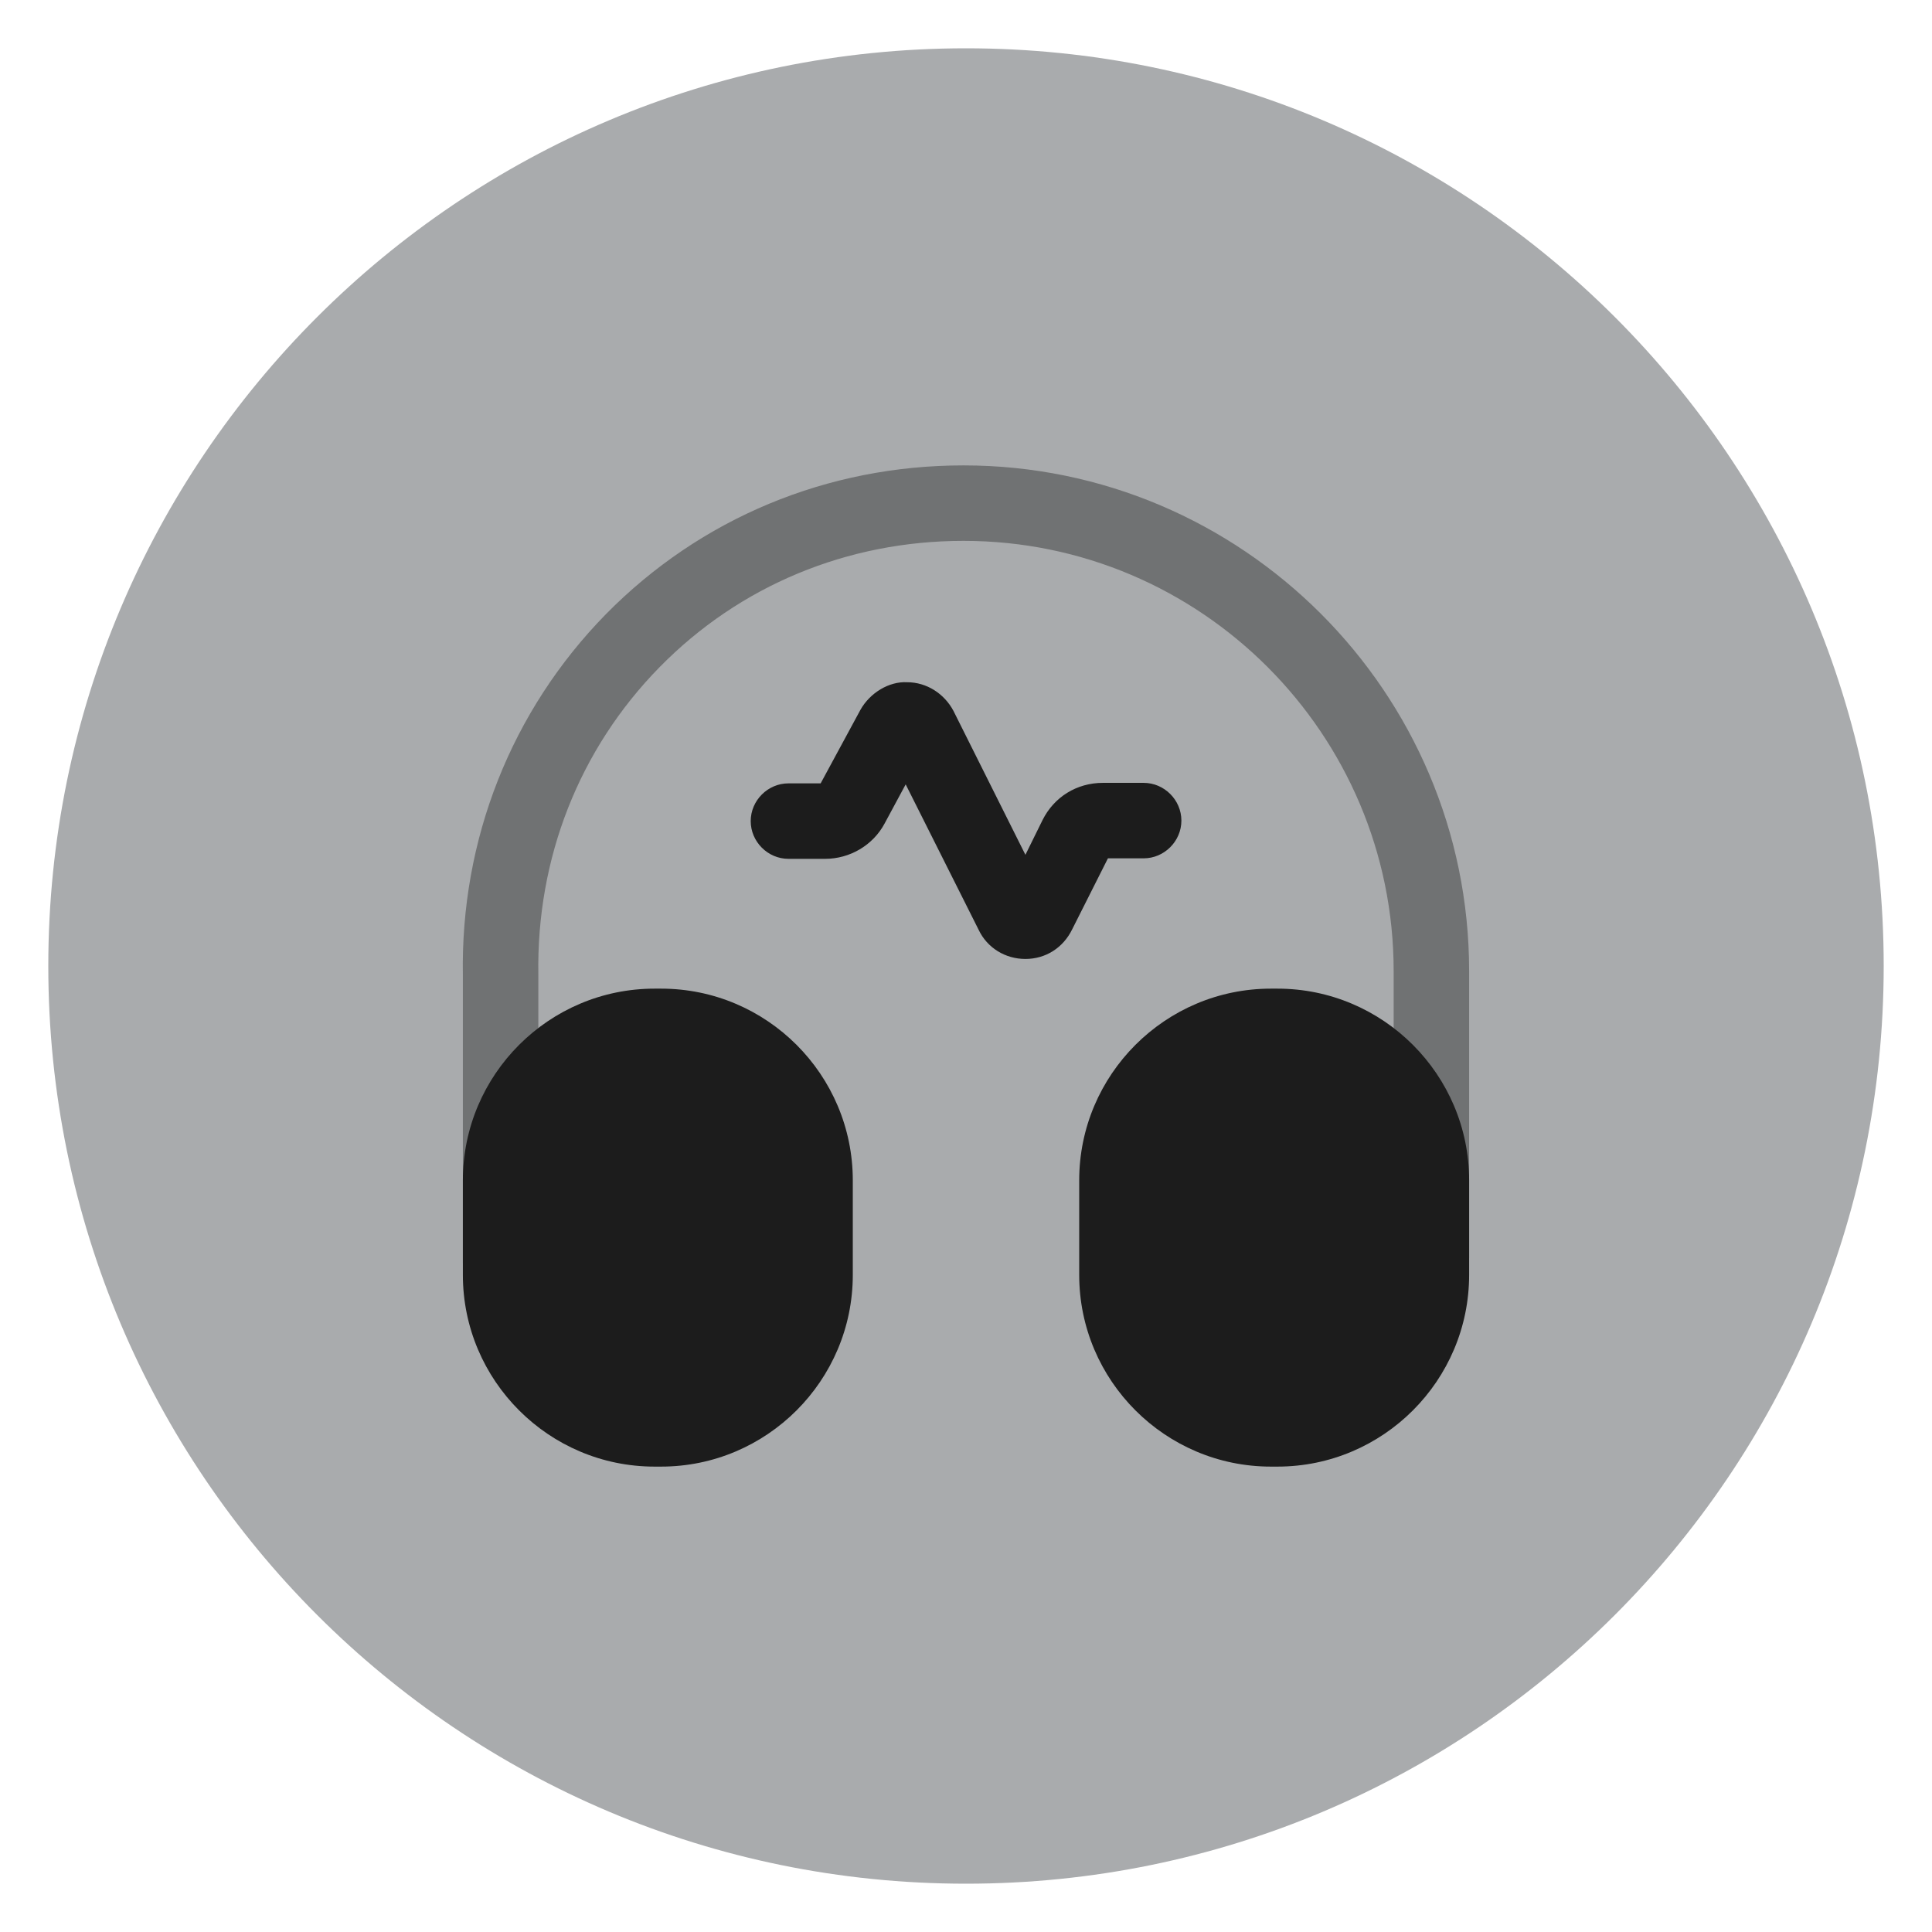
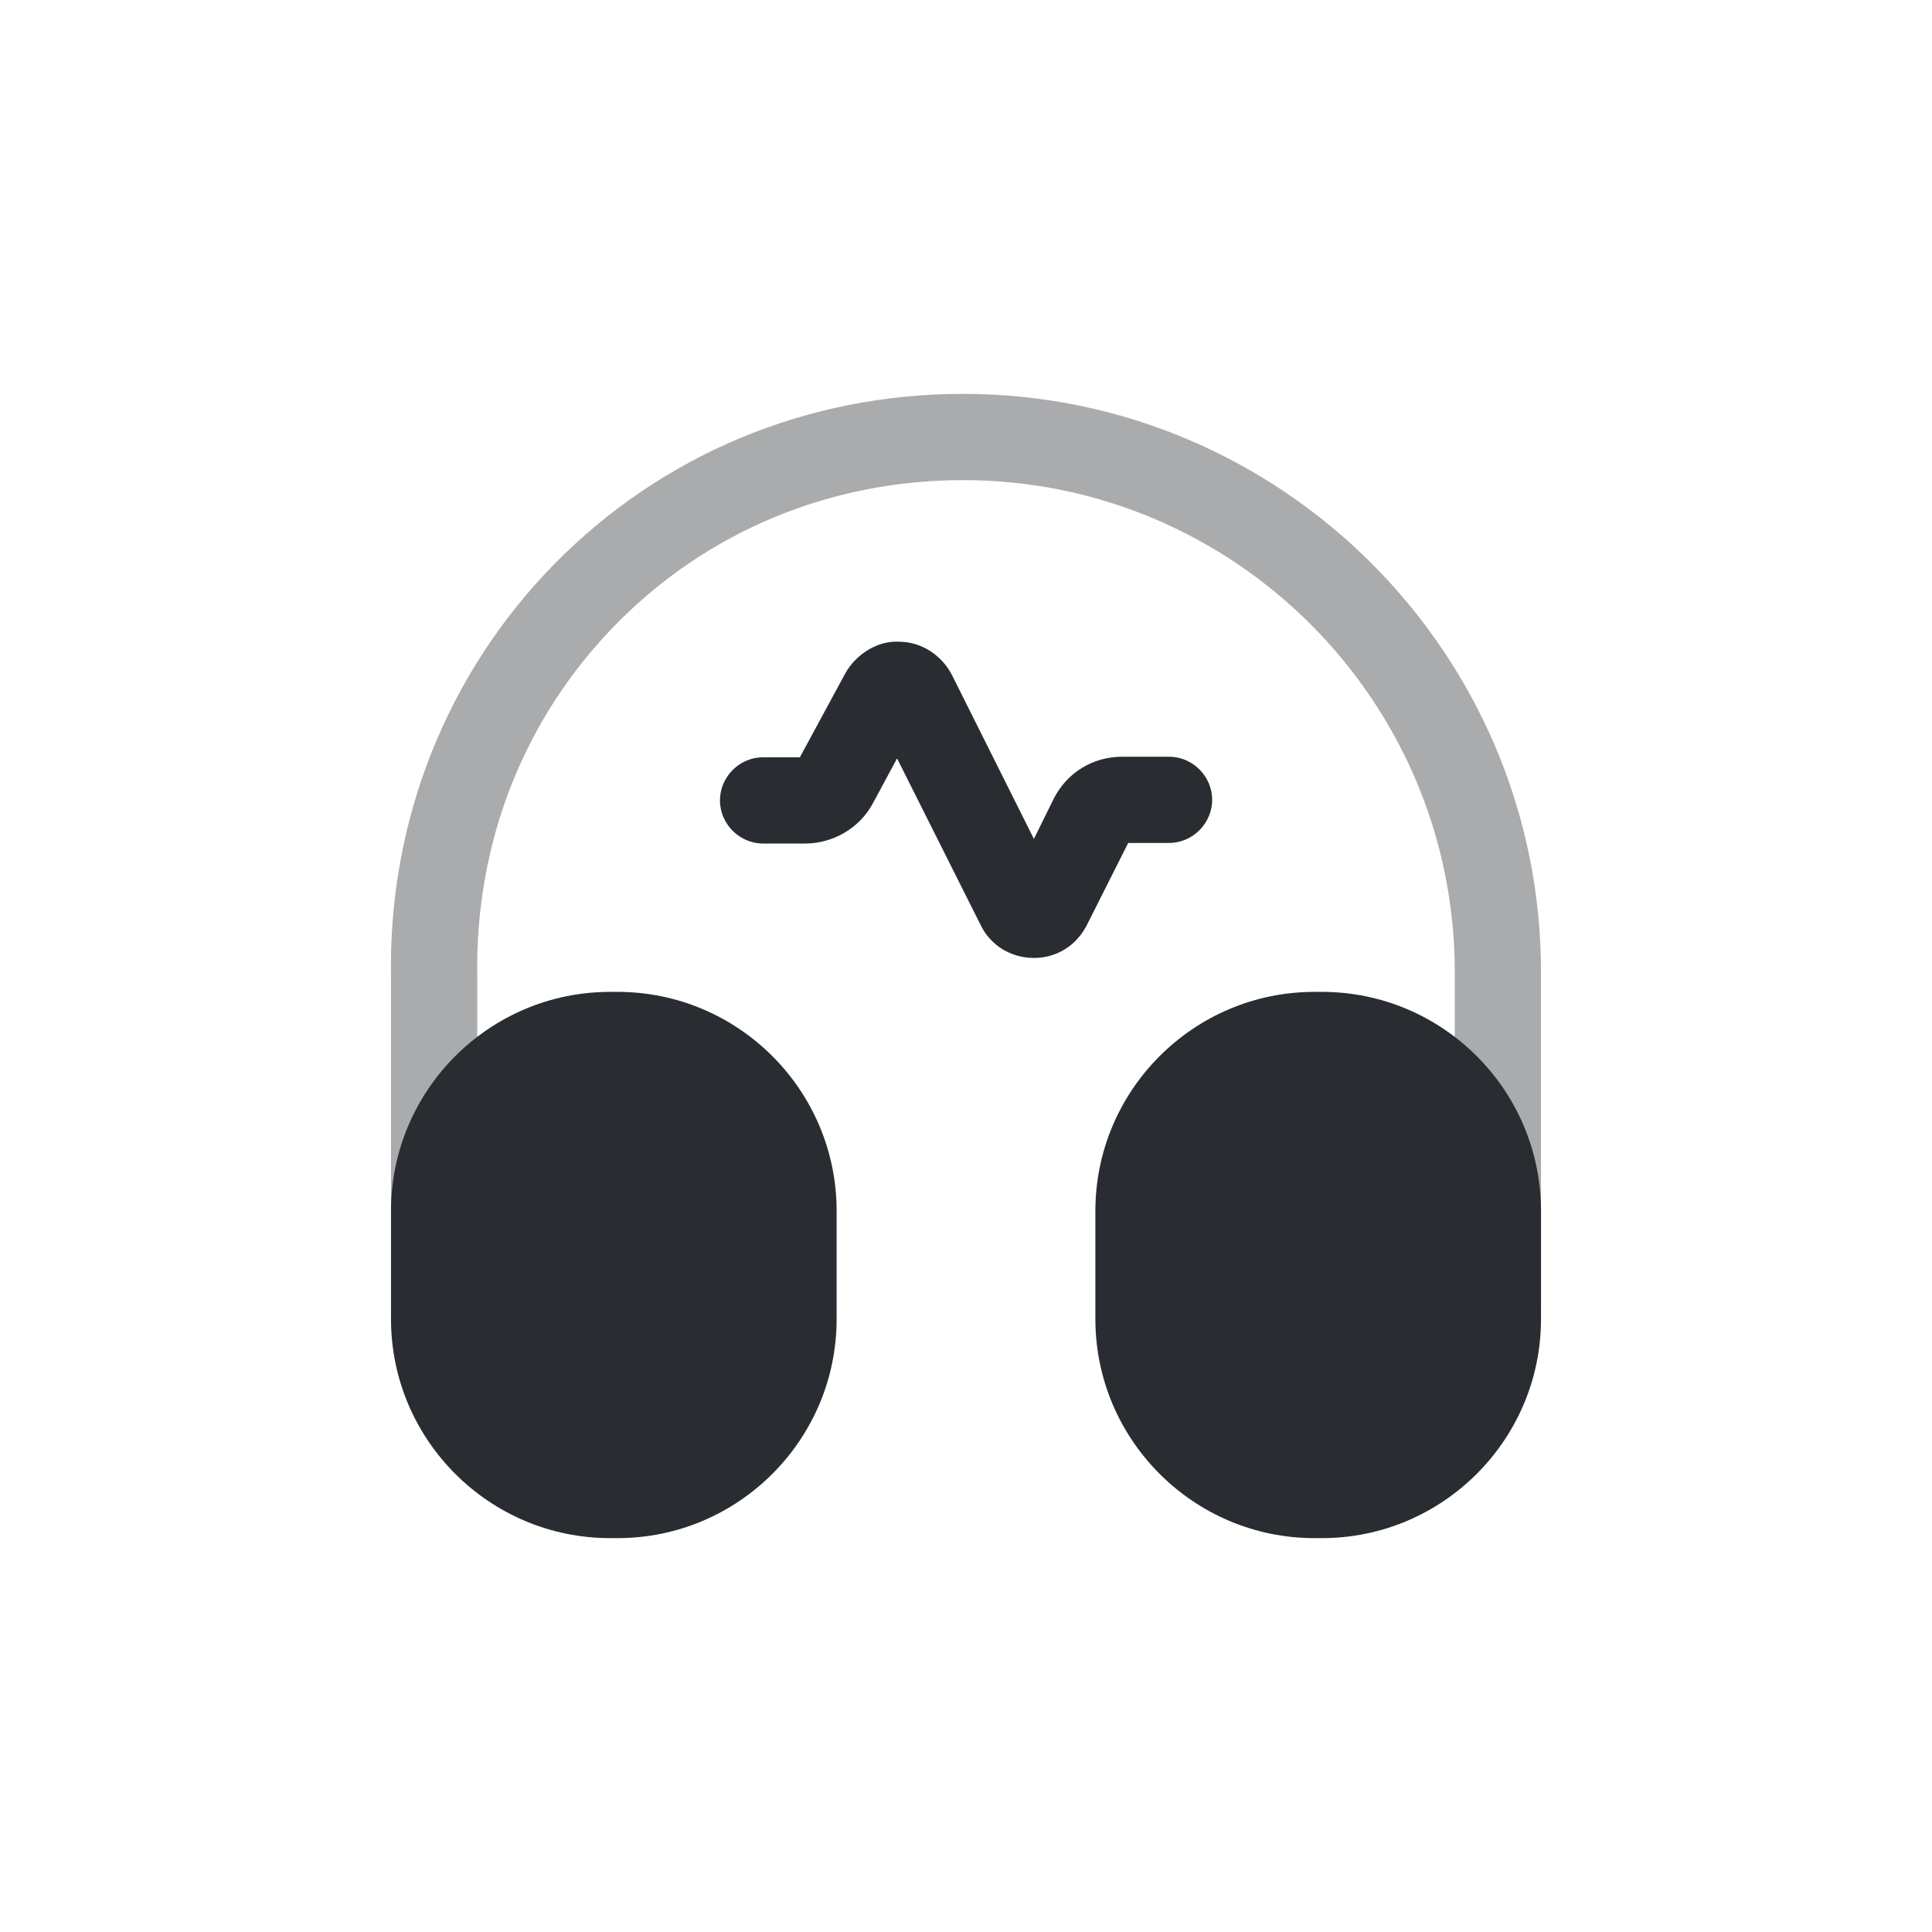
- <svg xmlns="http://www.w3.org/2000/svg" width="64px" height="64px" viewBox="-7.2 -7.2 38.40 38.40" fill="none">
-   <g id="SVGRepo_bgCarrier" stroke-width="0" transform="translate(0.6,0.6), scale(0.95)">
-     <rect x="-7.2" y="-7.2" width="38.40" height="38.40" rx="19.2" fill="#A9ABAD" strokewidth="0" />
+ <svg xmlns="http://www.w3.org/2000/svg" width="64px" height="64px" viewBox="-4.8 -4.8 33.60 33.60" fill="none">
+   <g id="SVGRepo_bgCarrier" stroke-width="0">
+     <rect x="-4.8" y="-4.8" width="33.60" height="33.60" rx="16.8" fill="rgba(0, 0, 0, 0)" strokewidth="0" />
  </g>
  <g id="SVGRepo_tracerCarrier" stroke-linecap="round" stroke-linejoin="round" />
  <g id="SVGRepo_iconCarrier">
-     <path d="M13.181 11.86C12.781 11.86 12.421 11.64 12.251 11.28L10.801 8.39L10.381 9.17C10.151 9.6 9.691 9.87 9.201 9.87H8.471C8.061 9.87 7.721 9.53 7.721 9.12C7.721 8.71 8.061 8.37 8.471 8.37H9.111L9.901 6.91C10.091 6.57 10.471 6.34 10.831 6.36C11.221 6.36 11.571 6.59 11.751 6.93L13.181 9.79L13.521 9.1C13.751 8.64 14.201 8.36 14.721 8.36H15.531C15.941 8.36 16.281 8.7 16.281 9.11C16.281 9.52 15.941 9.86 15.531 9.86H14.821L14.111 11.27C13.931 11.64 13.581 11.86 13.181 11.86Z" fill="#1c1c1c" />
-     <path opacity="0.4" d="M2.75 18.65C2.34 18.65 2 18.31 2 17.9V12.2C1.95 9.49 2.96 6.93 4.84 5.01C6.72 3.1 9.24 2.05 11.95 2.05C17.49 2.05 22 6.56 22 12.1V17.8C22 18.21 21.66 18.55 21.25 18.55C20.84 18.55 20.5 18.21 20.5 17.8V12.1C20.5 7.39 16.67 3.55 11.95 3.55C9.64 3.55 7.5 4.44 5.91 6.06C4.31 7.69 3.46 9.86 3.5 12.18V17.89C3.5 18.31 3.17 18.65 2.75 18.65Z" fill="#1c1c1c" />
-     <path d="M5.94 12.45H5.81C3.71 12.45 2 14.16 2 16.26V18.14C2 20.24 3.71 21.95 5.81 21.95H5.94C8.04 21.95 9.75 20.24 9.75 18.14V16.26C9.75 14.16 8.04 12.45 5.94 12.45Z" fill="#1c1c1c" />
-     <path d="M18.19 12.45H18.06C15.96 12.45 14.25 14.16 14.25 16.26V18.14C14.25 20.24 15.96 21.95 18.06 21.95H18.19C20.29 21.95 22 20.24 22 18.14V16.26C22 14.16 20.29 12.45 18.19 12.45Z" fill="#1c1c1c" />
+     <path d="M13.181 11.86C12.781 11.86 12.421 11.64 12.251 11.28L10.801 8.39L10.381 9.17C10.151 9.6 9.691 9.87 9.201 9.87H8.471C8.061 9.87 7.721 9.53 7.721 9.12C7.721 8.71 8.061 8.37 8.471 8.37H9.111L9.901 6.91C10.091 6.57 10.471 6.34 10.831 6.36C11.221 6.36 11.571 6.59 11.751 6.93L13.181 9.79L13.521 9.1C13.751 8.64 14.201 8.36 14.721 8.36H15.531C15.941 8.36 16.281 8.7 16.281 9.11C16.281 9.52 15.941 9.86 15.531 9.86H14.821L14.111 11.27C13.931 11.64 13.581 11.86 13.181 11.86Z" fill="#292D32" />
+     <path opacity="0.4" d="M2.75 18.65C2.34 18.65 2 18.31 2 17.9V12.2C1.95 9.49 2.96 6.93 4.84 5.01C6.72 3.1 9.24 2.05 11.95 2.05C17.49 2.05 22 6.56 22 12.1V17.8C22 18.21 21.66 18.55 21.25 18.55C20.84 18.55 20.5 18.21 20.5 17.8V12.1C20.5 7.39 16.67 3.55 11.95 3.55C9.64 3.55 7.5 4.44 5.91 6.06C4.31 7.69 3.46 9.86 3.5 12.18V17.89C3.5 18.31 3.17 18.65 2.75 18.65Z" fill="#292D32" />
+     <path d="M5.94 12.45H5.81C3.71 12.45 2 14.16 2 16.26V18.14C2 20.24 3.71 21.95 5.81 21.95H5.94C8.04 21.95 9.75 20.24 9.75 18.14V16.26C9.75 14.16 8.04 12.45 5.94 12.45Z" fill="#292D32" />
+     <path d="M18.19 12.45H18.06C15.96 12.45 14.25 14.16 14.25 16.26V18.14C14.25 20.24 15.96 21.95 18.06 21.95H18.19C20.29 21.95 22 20.24 22 18.14V16.26C22 14.16 20.29 12.45 18.19 12.45Z" fill="#292D32" />
  </g>
</svg>
